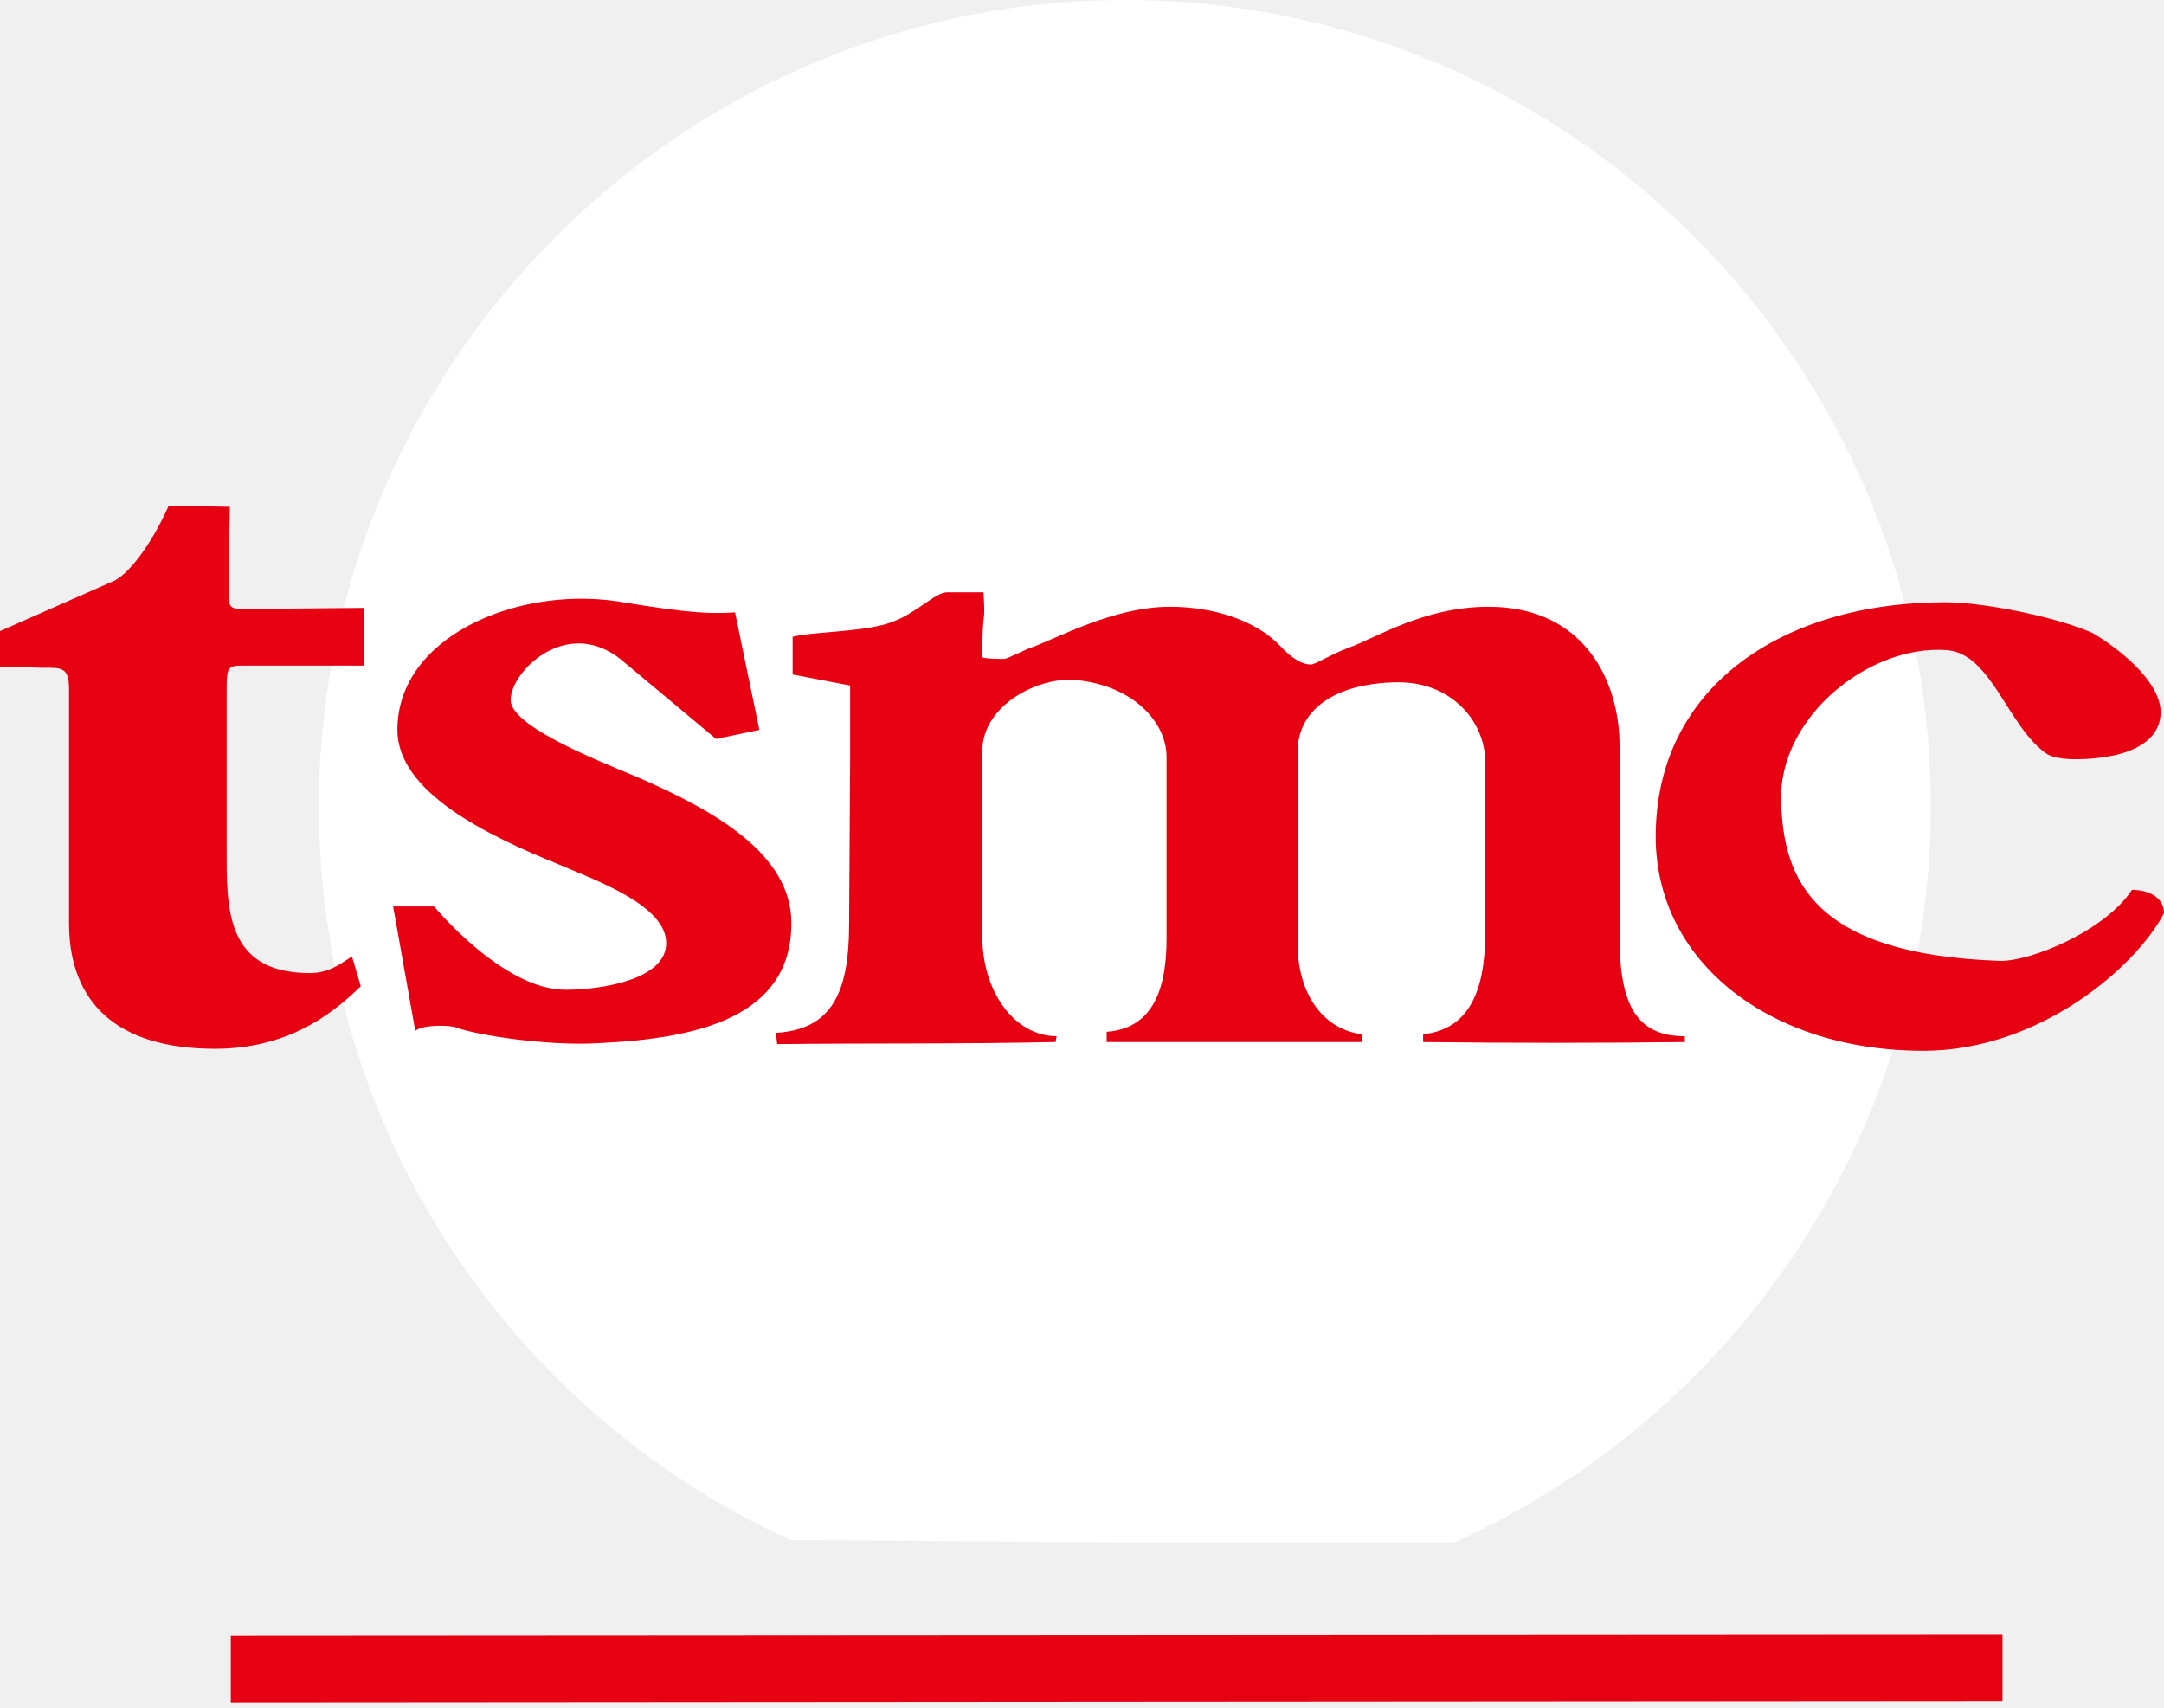
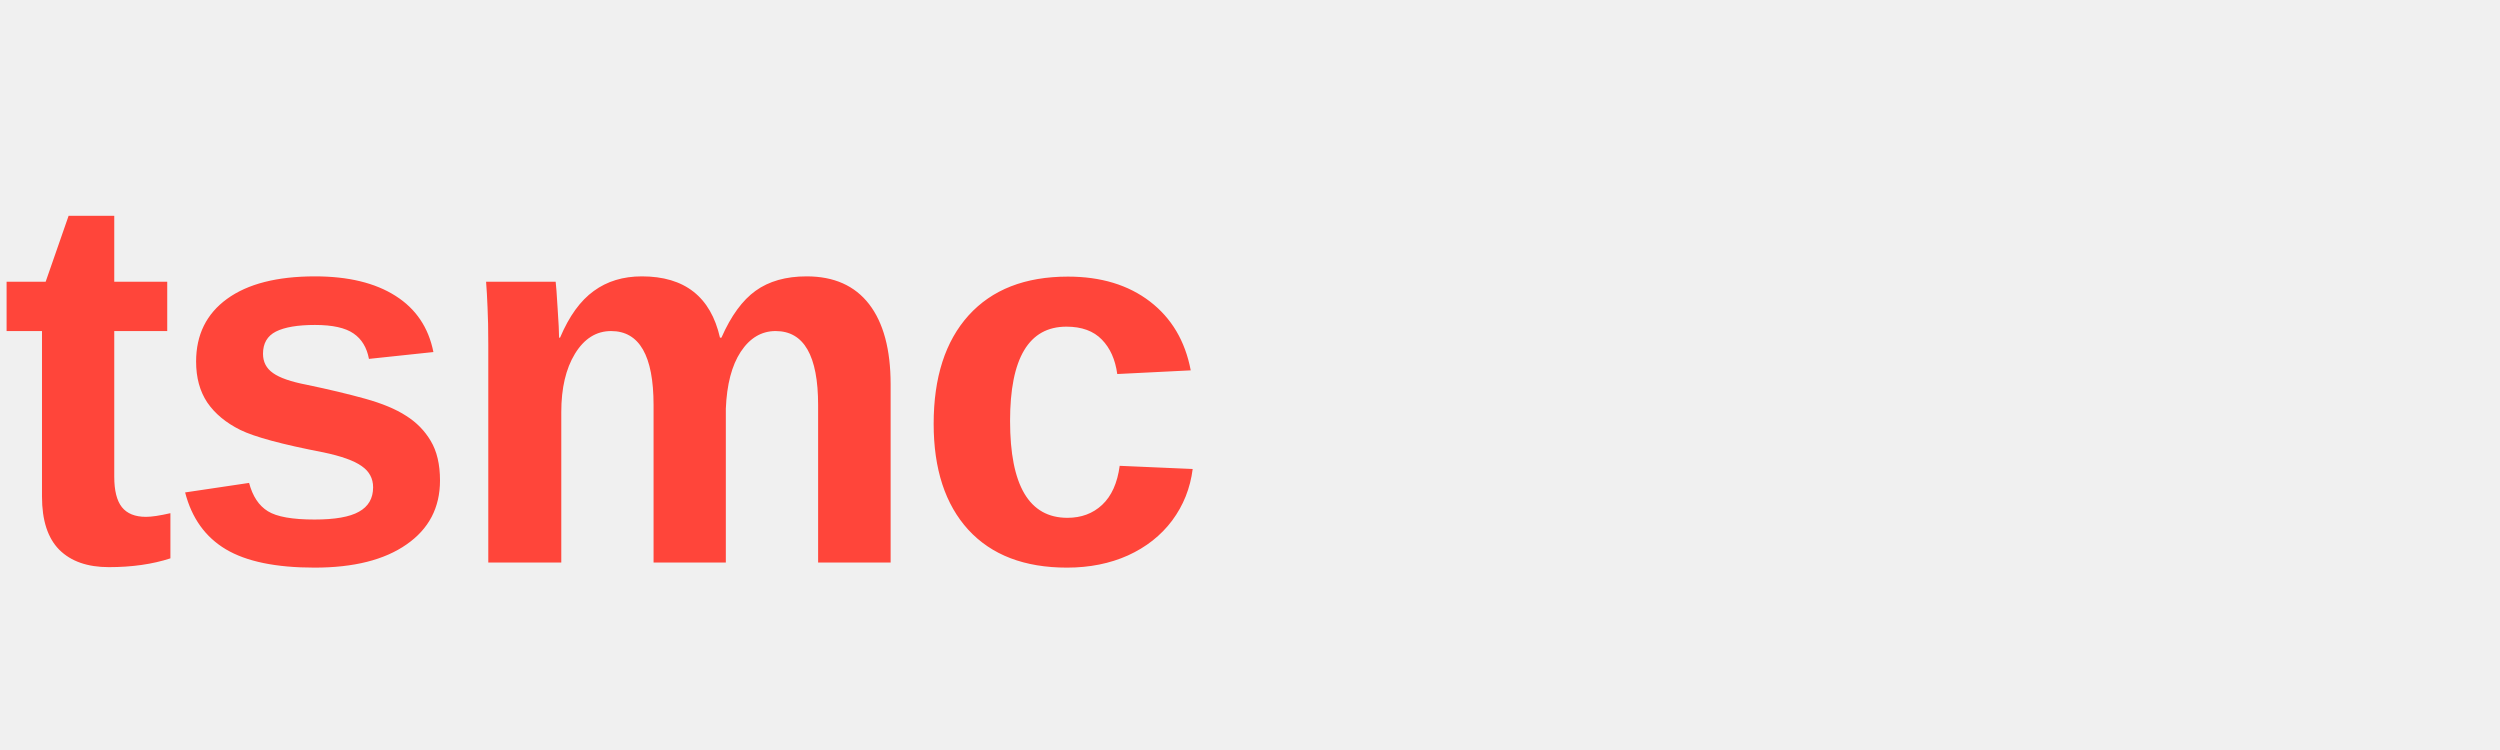
- <svg xmlns="http://www.w3.org/2000/svg" width="256px" height="202px" viewBox="0 0 256 202" version="1.1" preserveAspectRatio="xMidYMid">
-   <g>
-     <path d="M93.62,181.679 L132.168,181.971 L171.913,181.971 C204.84,167.103 227.938,133.824 227.938,95.397 C227.938,43.14 185.286,0.482 133.146,0.482 C80.88,0.482 38.202,43.138 38.202,95.397 C38.199,133.615 60.936,166.733 93.62,181.679 Z" fill="#FFFFFF" />
-     <path d="M133.141,0 C134.552,0 135.974,0.034 137.408,0.102 C139.897,0.212 142.362,0.419 144.798,0.72 L144.894,0.734 L144.894,0.734 C145.238,0.774 145.582,0.819 145.925,0.865 L146.169,0.901 C148.532,1.225 150.868,1.639 153.173,2.137 C154.665,2.451 156.161,2.811 157.66,3.217 L159.031,3.602 L159.031,3.602 L159.391,3.707 C159.896,3.85 160.397,4 160.898,4.153 L160.897,4.143 L162.047,4.503 C162.712,4.716 163.382,4.94 164.064,5.179 L164.751,5.423 L165.543,5.711 C167.007,6.245 168.455,6.814 169.885,7.416 L171.721,8.169 L171.622,8.169 C177.585,10.825 183.231,14.077 188.482,17.849 L189.057,18.264 L189.057,18.264 L189.826,18.824 C191.028,19.728 192.208,20.65 193.365,21.599 L194.608,22.622 L194.588,22.62 C199.241,26.567 203.514,30.952 207.342,35.709 L208.054,36.603 L208.515,37.196 L208.515,37.196 L208.738,37.197 L208.739,37.487 C211.922,41.638 214.772,46.056 217.25,50.7 L217.753,51.642 C217.842,51.828 217.938,52.014 218.033,52.2 L218.19,52.202 L218.191,52.51 C224.727,65.418 228.415,79.994 228.415,95.397 L228.403,94.11 L228.421,94.111 L228.405,94.301 L228.414,95.238 L228.421,95.339 L228.414,95.339 L228.415,95.397 C228.415,99.524 228.147,103.605 227.626,107.621 L227.465,108.801 C227.398,109.274 227.327,109.747 227.253,110.218 L226.995,111.763 L226.995,111.763 L226.777,112.965 L226.777,112.965 L226.623,113.767 L226.623,113.767 L226.49,114.425 L226.49,114.425 C225.997,116.844 225.41,119.235 224.729,121.601 C224.515,122.343 224.293,123.081 224.062,123.816 L223.922,124.257 C215.852,149.539 197.424,170.715 172.855,182.064 L172.109,182.405 L171.913,182.447 L132.165,182.447 L93.991,182.157 L93.623,182.157 L93.427,182.114 C92.785,181.824 92.14,181.52 91.486,181.2 C77.836,174.583 66.174,164.901 57.235,153.165 L57.177,153.165 L57.176,153.095 L56.614,152.345 L56.614,152.345 L55.846,151.295 L55.846,151.295 L55.755,151.166 C52.776,147.039 50.127,142.673 47.837,138.111 L47.802,138.068 L47.8,138.036 C41.314,125.083 37.726,110.553 37.726,95.397 C37.726,79.597 41.607,64.671 48.465,51.522 L48.539,51.373 L48.538,51.383 C50.912,46.848 53.641,42.525 56.687,38.452 L57.977,36.75 L57.977,36.767 C61.797,31.886 66.081,27.385 70.761,23.329 L71.691,22.533 C73.367,21.117 75.092,19.758 76.864,18.458 L78.056,17.597 L78.056,17.597 L78.957,16.966 L78.957,16.966 L79.165,16.822 C84.003,13.485 89.162,10.583 94.584,8.173 L94.521,8.174 L95.711,7.68 C98.16,6.629 100.661,5.678 103.208,4.832 L104.29,4.477 L104.29,4.473 L104.588,4.38 L104.985,4.254 L105.112,4.221 L105.112,4.221 L105.24,4.184 C107.562,3.469 109.923,2.841 112.317,2.304 L113.098,2.13 L113.098,2.13 L113.876,1.961 L114.452,1.839 C117.078,1.309 119.674,0.901 122.268,0.619 L123.38,0.506 C126.191,0.216 129.036,0.05 131.912,0.014 L132.664,0.009 L132.665,0 L133.141,0 Z M104.29,167.731 L95.677,167.731 L95.677,181.217 L104.29,181.282 L104.29,167.731 Z M94.725,167.579 L86.477,167.579 L86.477,177.453 L86.872,177.678 C88.683,178.7 90.346,179.584 91.955,180.369 L92.883,180.812 L92.883,180.812 L93.726,181.203 L94.725,181.204 L94.725,167.579 Z M179.564,167.578 L171.319,167.578 L171.319,181.202 L172.312,181.202 L172.767,180.995 C174.573,180.161 176.434,179.203 178.478,178.068 L179.166,177.683 L179.564,177.457 L179.564,167.578 Z M132.421,167.731 L124.171,167.731 L124.172,181.193 L132.422,181.193 L132.421,167.731 Z M122.943,167.731 L114.704,167.731 L114.705,181.193 L122.943,181.193 L122.943,167.731 Z M113.502,167.572 L105.243,167.572 L105.243,181.193 L113.502,181.193 L113.502,167.572 Z M170.051,167.731 L161.847,167.731 L161.847,181.193 L170.052,181.193 L170.051,167.731 Z M160.658,167.731 L152.391,167.731 L152.392,181.193 L160.659,181.193 L160.658,167.731 Z M151.187,167.731 L142.957,167.731 L142.958,181.193 L151.188,181.193 L151.187,167.731 Z M141.852,167.731 L133.616,167.731 L133.617,181.193 L141.853,181.193 L141.852,167.731 Z M188.872,167.731 L180.626,167.731 L180.627,176.835 L181.372,176.392 C183.734,174.977 185.851,173.609 187.827,172.208 L188.481,171.74 L188.873,171.452 L188.872,167.731 Z M85.269,167.731 L77.04,167.731 L77.04,171.33 L77.695,171.811 C79.688,173.256 81.798,174.649 84.035,176.004 L85.002,176.582 L85.27,176.738 L85.269,167.731 Z M193.595,167.731 L190.086,167.731 L190.087,170.539 L190.77,170.016 C191.475,169.469 192.156,168.926 192.816,168.382 L193.47,167.838 L193.595,167.731 Z M75.815,167.739 L72.49,167.739 L72.821,168.018 C73.323,168.437 73.824,168.846 74.325,169.244 L75.075,169.834 L75.816,170.402 L75.815,167.739 Z M104.032,153.171 L95.796,153.171 L95.796,166.778 L104.032,166.778 L104.032,153.171 Z M85.263,153.171 L77.029,153.171 L77.028,166.629 L85.262,166.629 L85.263,153.171 Z M198.326,153.175 L190.089,153.175 L190.085,166.625 L194.898,166.625 L195.327,166.254 L195.837,165.798 L196.365,165.316 L196.921,164.8 L197.514,164.239 L198.326,163.462 L198.326,153.175 Z M179.669,153.164 L171.004,153.164 L171.004,166.625 L179.669,166.625 L179.669,153.164 Z M94.842,153.164 L86.215,153.164 L86.215,166.625 L94.842,166.625 L94.842,153.164 Z M113.752,153.164 L104.984,153.164 L104.984,166.62 L113.752,166.62 L113.752,153.164 Z M122.943,153.171 L114.705,153.171 L114.704,166.62 L122.943,166.62 L122.943,153.171 Z M151.188,153.171 L142.958,153.171 L142.957,166.62 L151.187,166.62 L151.188,153.171 Z M160.659,153.171 L152.392,153.171 L152.391,166.62 L160.658,166.62 L160.659,153.171 Z M132.422,153.171 L124.172,153.171 L124.171,166.62 L132.421,166.62 L132.422,153.171 Z M170.052,153.171 L161.847,153.171 L161.847,166.62 L170.051,166.62 L170.052,153.171 Z M141.853,153.171 L133.617,153.171 L133.616,166.62 L141.852,166.62 L141.853,153.171 Z M188.877,153.171 L180.623,153.171 L180.622,166.616 L188.876,166.616 L188.877,153.171 Z M75.822,153.173 L67.574,153.173 L67.571,163.307 L68.117,163.83 C68.803,164.484 69.477,165.112 70.145,165.719 L70.81,166.319 L71.141,166.612 L75.821,166.612 L75.822,153.173 Z M207.627,153.177 L199.537,153.177 L199.537,162.279 L200.468,161.344 C202.569,159.203 204.544,156.999 206.394,154.728 L207.179,153.751 L207.627,153.177 Z M66.35,153.176 L58.463,153.176 L58.722,153.509 C60.811,156.173 63.089,158.772 65.519,161.271 L66.35,162.116 L66.35,153.176 Z M189.127,138.694 L180.512,138.694 L180.512,152.217 L189.127,152.217 L189.127,138.694 Z M104.29,138.694 L95.676,138.694 L95.676,152.217 L104.29,152.217 L104.29,138.694 Z M142.006,138.694 L133.374,138.694 L133.374,152.217 L142.006,152.217 L142.006,138.694 Z M170.051,138.694 L161.847,138.694 L161.847,152.213 L170.052,152.213 L170.051,138.694 Z M66.348,138.694 L58.129,138.694 L58.13,152.213 L66.349,152.213 L66.348,138.694 Z M151.187,138.694 L142.957,138.694 L142.958,152.213 L151.188,152.213 L151.187,138.694 Z M160.658,138.694 L152.391,138.694 L152.392,152.213 L160.659,152.213 L160.658,138.694 Z M94.724,138.694 L86.477,138.694 L86.478,152.213 L94.725,152.213 L94.724,138.694 Z M75.809,138.694 L67.563,138.694 L67.564,152.213 L75.81,152.213 L75.809,138.694 Z M207.767,138.694 L199.529,138.694 L199.53,152.213 L207.768,152.213 L207.767,138.694 Z M132.421,138.694 L124.171,138.694 L124.172,152.213 L132.422,152.213 L132.421,138.694 Z M122.943,138.694 L114.704,138.694 L114.705,152.213 L122.943,152.213 L122.943,138.694 Z M179.559,138.694 L171.314,138.694 L171.315,152.213 L179.56,152.213 L179.559,138.694 Z M113.501,138.694 L105.242,138.694 L105.243,152.213 L113.502,152.213 L113.501,138.694 Z M85.262,138.694 L77.028,138.694 L77.029,152.213 L85.263,152.213 L85.262,138.694 Z M198.317,138.694 L190.08,138.694 L190.081,152.213 L198.318,152.213 L198.317,138.694 Z M216.852,138.705 L209.006,138.705 L209.007,151.358 L209.564,150.592 C211.965,147.242 214.178,143.683 216.203,139.932 L216.751,138.905 L216.852,138.705 Z M57.024,138.694 L49.251,138.694 L49.324,138.836 C51.305,142.658 53.512,146.313 55.927,149.762 L56.591,150.698 L57.023,151.292 L57.023,151.292 L57.024,138.694 Z M188.876,124.261 L180.622,124.261 L180.623,137.742 L188.877,137.742 L188.876,124.261 Z M141.852,124.261 L133.616,124.261 L133.617,137.742 L141.853,137.742 L141.852,124.261 Z M104.031,124.261 L95.795,124.261 L95.796,137.742 L104.032,137.742 L104.031,124.261 Z M217.237,124.261 L208.998,124.261 L208.998,137.607 L217.24,137.607 L217.237,124.261 Z M57.011,124.261 L48.754,124.261 L48.754,137.607 L57.011,137.607 L57.011,124.261 Z M151.187,124.261 L142.957,124.261 L142.957,137.605 L151.187,137.605 L151.187,124.261 Z M85.262,124.261 L77.028,124.261 L77.028,137.605 L85.262,137.605 L85.262,124.261 Z M179.559,124.261 L171.314,124.261 L171.314,137.605 L179.559,137.605 L179.559,124.261 Z M207.767,124.261 L199.529,124.261 L199.529,137.605 L207.767,137.605 L207.767,124.261 Z M113.501,124.261 L105.242,124.261 L105.242,137.605 L113.501,137.605 L113.501,124.261 Z M170.051,124.261 L161.847,124.261 L161.847,137.605 L170.051,137.605 L170.051,124.261 Z M132.421,124.261 L124.171,124.261 L124.171,137.605 L132.421,137.605 L132.421,124.261 Z M198.317,124.261 L190.08,124.261 L190.08,137.605 L198.317,137.605 L198.317,124.261 Z M94.724,124.261 L86.477,124.261 L86.477,137.605 L94.724,137.605 L94.724,124.261 Z M66.348,124.261 L58.129,124.261 L58.129,137.605 L66.348,137.605 L66.348,124.261 Z M160.658,124.261 L152.391,124.261 L152.391,137.605 L160.658,137.605 L160.658,124.261 Z M122.943,124.261 L114.704,124.261 L114.704,137.605 L122.943,137.605 L122.943,124.261 Z M75.809,124.261 L67.563,124.261 L67.563,137.605 L75.809,137.605 L75.809,124.261 Z M222.917,124.257 L218.306,124.257 L218.307,135.754 L218.385,135.595 C219.958,132.303 221.32,128.984 222.46,125.641 L222.833,124.525 L222.917,124.257 Z M47.586,124.257 L43.238,124.257 L43.343,124.583 C44.375,127.753 45.583,130.872 46.969,133.954 L47.497,135.109 L47.587,135.298 L47.586,124.257 Z M47.587,109.666 L39.775,109.666 L39.863,110.245 C40.455,113.988 41.288,117.703 42.359,121.413 L42.687,122.526 L42.886,123.177 L47.589,123.177 L47.587,109.666 Z M217.238,109.668 L209.002,109.668 L209.001,123.175 L217.237,123.175 L217.238,109.668 Z M226.371,109.666 L220.056,109.666 L218.313,109.669 L218.313,123.174 L223.262,123.174 L223.471,122.499 L223.471,122.499 L223.686,121.776 L223.868,121.144 C224.623,118.493 225.265,115.8 225.787,113.071 L225.879,112.589 L225.985,112.007 C226.045,111.669 226.104,111.331 226.161,110.992 L226.288,110.216 L226.288,110.216 L226.371,109.666 Z M179.56,109.668 L171.315,109.668 L171.314,123.167 L179.559,123.167 L179.56,109.668 Z M170.052,109.668 L161.847,109.668 L161.847,123.167 L170.051,123.167 L170.052,109.668 Z M207.768,109.668 L199.53,109.668 L199.529,123.167 L207.767,123.167 L207.768,109.668 Z M160.659,109.668 L152.392,109.668 L152.391,123.167 L160.658,123.167 L160.659,109.668 Z M75.81,109.668 L67.564,109.668 L67.563,123.167 L75.809,123.167 L75.81,109.668 Z M198.318,109.668 L190.081,109.668 L190.08,123.167 L198.317,123.167 L198.318,109.668 Z M151.188,109.668 L142.958,109.668 L142.957,123.167 L151.187,123.167 L151.188,109.668 Z M113.502,109.668 L105.243,109.668 L105.242,123.167 L113.501,123.167 L113.502,109.668 Z M132.422,109.668 L124.172,109.668 L124.171,123.167 L132.421,123.167 L132.422,109.668 Z M85.263,109.668 L77.029,109.668 L77.028,123.167 L85.262,123.167 L85.263,109.668 Z M104.032,109.668 L95.796,109.668 L95.795,123.167 L104.031,123.167 L104.032,109.668 Z M188.877,109.668 L180.623,109.668 L180.622,123.167 L188.876,123.167 L188.877,109.668 Z M122.943,109.668 L114.705,109.668 L114.704,123.167 L122.943,123.167 L122.943,109.668 Z M94.725,109.668 L86.478,109.668 L86.477,123.167 L94.724,123.167 L94.725,109.668 Z M66.349,109.668 L58.13,109.668 L58.129,123.167 L66.348,123.167 L66.349,109.668 Z M141.853,109.668 L133.617,109.668 L133.616,123.167 L141.852,123.167 L141.853,109.668 Z M57.022,109.668 L48.768,109.668 L48.767,123.165 L57.021,123.165 L57.022,109.668 Z M75.809,95.233 L67.563,95.233 L67.564,108.714 L75.81,108.714 L75.809,95.233 Z M151.187,95.233 L142.957,95.233 L142.958,108.714 L151.188,108.714 L151.187,95.233 Z M113.501,95.233 L105.242,95.233 L105.243,108.714 L113.502,108.714 L113.501,95.233 Z M85.262,95.233 L77.028,95.233 L77.029,108.714 L85.263,108.714 L85.262,95.233 Z M160.658,95.233 L152.391,95.233 L152.392,108.714 L160.659,108.714 L160.658,95.233 Z M198.317,95.233 L190.08,95.233 L190.081,108.714 L198.318,108.714 L198.317,95.233 Z M122.943,95.233 L114.704,95.233 L114.705,108.714 L122.943,108.714 L122.943,95.233 Z M188.876,95.233 L180.622,95.233 L180.623,108.714 L188.877,108.714 L188.876,95.233 Z M66.348,95.233 L58.129,95.233 L58.13,108.714 L66.349,108.714 L66.348,95.233 Z M94.724,95.233 L86.477,95.233 L86.478,108.714 L94.725,108.714 L94.724,95.233 Z M170.051,95.233 L161.847,95.233 L161.847,108.714 L170.052,108.714 L170.051,95.233 Z M104.031,95.233 L95.795,95.233 L95.796,108.714 L104.032,108.714 L104.031,95.233 Z M217.237,95.233 L209.001,95.233 L209.002,108.714 L217.238,108.714 L217.237,95.233 Z M218.304,95.244 L218.304,108.714 L220.337,108.714 L226.435,108.705 L227.377,95.33 L218.304,95.244 Z M207.767,95.233 L199.529,95.233 L199.53,108.714 L207.768,108.714 L207.767,95.233 Z M57.021,95.233 L48.767,95.233 L48.768,108.714 L57.022,108.714 L57.021,95.233 Z M132.421,95.233 L124.171,95.233 L124.172,108.714 L132.422,108.714 L132.421,95.233 Z M141.852,95.233 L133.616,95.233 L133.617,108.714 L141.853,108.714 L141.852,95.233 Z M179.559,95.233 L171.314,95.233 L171.315,108.714 L179.56,108.714 L179.559,95.233 Z M47.578,95.239 L38.858,95.292 L39.329,105.929 L39.562,108.13 L39.632,108.714 L47.579,108.714 L47.578,95.239 Z M47.578,80.672 L39.872,80.672 L39.808,81.055 L39.681,81.878 L39.545,82.847 L39.326,84.506 L38.858,94.175 L47.577,94.158 L47.578,80.672 Z M94.724,80.672 L86.477,80.672 L86.477,94.163 L94.724,94.163 L94.724,80.672 Z M75.809,80.672 L67.563,80.672 L67.563,94.163 L75.809,94.163 L75.809,80.672 Z M198.317,80.672 L190.08,80.672 L190.08,94.163 L198.317,94.163 L198.317,80.672 Z M170.051,80.672 L161.847,80.672 L161.847,94.163 L170.051,94.163 L170.051,80.672 Z M207.767,80.672 L199.529,80.672 L199.529,94.163 L207.767,94.163 L207.767,80.672 Z M104.031,80.672 L95.795,80.672 L95.795,94.163 L104.031,94.163 L104.031,80.672 Z M179.559,80.672 L171.314,80.672 L171.314,94.163 L179.559,94.163 L179.559,80.672 Z M188.876,80.672 L180.622,80.672 L180.622,94.163 L188.876,94.163 L188.876,80.672 Z M113.501,80.672 L105.242,80.672 L105.242,94.163 L113.501,94.163 L113.501,80.672 Z M141.852,80.672 L133.616,80.672 L133.616,94.163 L141.852,94.163 L141.852,80.672 Z M122.943,80.672 L114.704,80.672 L114.704,94.163 L122.943,94.163 L122.943,80.672 Z M151.187,80.672 L142.957,80.672 L142.957,94.163 L151.187,94.163 L151.187,80.672 Z M57.021,80.672 L48.767,80.672 L48.767,94.163 L57.021,94.163 L57.021,80.672 Z M217.237,80.672 L209.001,80.672 L209.001,94.163 L217.237,94.163 L217.237,80.672 Z M132.421,80.672 L124.171,80.672 L124.171,94.163 L132.421,94.163 L132.421,80.672 Z M66.348,80.672 L58.129,80.672 L58.129,94.163 L66.348,94.163 L66.348,80.672 Z M85.262,80.672 L77.028,80.672 L77.028,94.163 L85.262,94.163 L85.262,80.672 Z M160.658,80.672 L152.391,80.672 L152.391,94.163 L160.658,94.163 L160.658,80.672 Z M226.295,80.674 L218.307,80.674 L218.306,94.158 L227.379,94.115 L226.569,82.513 L226.533,82.257 L226.295,80.674 Z M222.82,66.215 L218.311,66.215 L218.311,79.721 L226.133,79.721 L226.039,79.153 C225.391,75.422 224.502,71.707 223.376,67.987 L223.032,66.871 L222.82,66.215 Z M47.587,66.208 L43.345,66.21 L43.138,66.859 C41.969,70.556 41.032,74.266 40.328,78.016 L40.124,79.143 L40.026,79.719 L47.587,79.719 L47.587,66.208 Z M198.317,66.209 L190.08,66.209 L190.08,79.716 L198.317,79.716 L198.317,66.209 Z M141.852,66.209 L133.616,66.209 L133.616,79.716 L141.852,79.716 L141.852,66.209 Z M94.724,66.209 L86.477,66.209 L86.477,79.716 L94.724,79.716 L94.724,66.209 Z M151.187,66.209 L142.957,66.209 L142.957,79.716 L151.187,79.716 L151.187,66.209 Z M207.767,66.209 L199.529,66.209 L199.529,79.716 L207.767,79.716 L207.767,66.209 Z M188.876,66.209 L180.622,66.209 L180.622,79.716 L188.876,79.716 L188.876,66.209 Z M122.943,66.209 L114.704,66.209 L114.704,79.716 L122.943,79.716 L122.943,66.209 Z M179.559,66.209 L171.314,66.209 L171.314,79.716 L179.559,79.716 L179.559,66.209 Z M132.421,66.209 L124.171,66.209 L124.171,79.716 L132.421,79.716 L132.421,66.209 Z M75.809,66.209 L67.563,66.209 L67.563,79.716 L75.809,79.716 L75.809,66.209 Z M104.031,66.209 L95.795,66.209 L95.795,79.716 L104.031,79.716 L104.031,66.209 Z M85.262,66.209 L77.028,66.209 L77.028,79.716 L85.262,79.716 L85.262,66.209 Z M160.658,66.209 L152.391,66.209 L152.391,79.716 L160.658,79.716 L160.658,66.209 Z M113.501,66.209 L105.242,66.209 L105.242,79.716 L113.501,79.716 L113.501,66.209 Z M170.051,66.209 L161.847,66.209 L161.847,79.716 L170.051,79.716 L170.051,66.209 Z M217.237,66.219 L209.001,66.219 L209.001,79.716 L217.237,79.716 L217.237,66.219 Z M57.021,66.212 L48.767,66.212 L48.767,79.716 L57.021,79.716 L57.021,66.212 Z M66.348,66.209 L58.129,66.209 L58.129,79.716 L66.348,79.716 L66.348,66.209 Z M218.314,54.98 L218.313,65.129 L222.439,65.129 L222.361,64.89 C221.362,61.942 220.197,59.034 218.869,56.157 L218.314,54.98 Z M160.658,51.65 L152.391,51.65 L152.391,65.124 L160.658,65.124 L160.658,51.65 Z M132.421,51.65 L124.171,51.65 L124.171,65.124 L132.421,65.124 L132.421,51.65 Z M113.501,51.65 L105.242,51.65 L105.242,65.124 L113.501,65.124 L113.501,51.65 Z M85.262,51.65 L77.028,51.65 L77.028,65.124 L85.262,65.124 L85.262,51.65 Z M179.56,51.646 L171.315,51.646 L171.314,65.124 L179.559,65.124 L179.56,51.646 Z M66.349,51.646 L58.13,51.646 L58.129,65.124 L66.348,65.124 L66.349,51.646 Z M207.767,51.648 L199.529,51.648 L199.529,65.124 L207.767,65.124 L207.767,51.648 Z M188.876,51.65 L180.622,51.65 L180.622,65.124 L188.876,65.124 L188.876,51.65 Z M151.187,51.65 L142.957,51.65 L142.957,65.124 L151.187,65.124 L151.187,51.65 Z M198.317,51.65 L190.08,51.65 L190.08,65.124 L198.317,65.124 L198.317,51.65 Z M104.032,51.646 L95.796,51.646 L95.795,65.124 L104.031,65.124 L104.032,51.646 Z M170.051,51.65 L161.847,51.65 L161.847,65.124 L170.051,65.124 L170.051,51.65 Z M122.943,51.65 L114.704,51.65 L114.704,65.124 L122.943,65.124 L122.943,51.65 Z M47.586,65.124 L47.587,55.502 L47.52,55.646 C46.12,58.646 44.891,61.671 43.832,64.734 L43.699,65.124 L47.586,65.124 Z M75.809,51.65 L67.563,51.65 L67.563,65.124 L75.809,65.124 L75.809,51.65 Z M141.852,51.65 L133.616,51.65 L133.616,65.124 L141.852,65.124 L141.852,51.65 Z M94.724,51.65 L86.477,51.65 L86.477,65.124 L94.724,65.124 L94.724,51.65 Z M216.654,51.654 L208.998,51.654 L208.997,65.124 L217.236,65.124 L217.237,52.808 L216.654,51.654 Z M57.021,65.124 L57.025,51.646 L49.499,51.648 L49.055,52.485 L48.882,52.822 L48.765,53.055 L48.764,65.124 L57.021,65.124 Z M57.025,39.613 L56.591,40.209 C54.279,43.421 52.153,46.799 50.216,50.331 L50.02,50.693 L57.025,50.693 L57.025,39.613 Z M207.282,37.185 L199.549,37.185 L199.549,50.692 L207.785,50.692 L207.785,37.84 L207.56,37.54 L207.395,37.328 L207.395,37.328 L207.282,37.185 Z M113.501,37.182 L105.242,37.182 L105.242,50.692 L113.501,50.692 L113.501,37.182 Z M141.852,37.182 L133.616,37.182 L133.616,50.692 L141.852,50.692 L141.852,37.182 Z M85.262,37.182 L77.028,37.182 L77.028,50.692 L85.262,50.692 L85.262,37.182 Z M122.943,37.182 L114.704,37.182 L114.704,50.692 L122.943,50.692 L122.943,37.182 Z M94.725,37.059 L86.478,37.059 L86.477,50.692 L94.724,50.692 L94.725,37.059 Z M160.658,37.182 L152.391,37.182 L152.391,50.692 L160.658,50.692 L160.658,37.182 Z M104.29,37.182 L95.676,37.182 L95.676,50.692 L104.29,50.692 L104.29,37.182 Z M132.421,37.182 L124.171,37.182 L124.171,50.692 L132.421,50.692 L132.421,37.182 Z M179.669,37.182 L171.004,37.182 L171.004,50.692 L179.669,50.692 L179.669,37.182 Z M170.051,37.182 L161.847,37.182 L161.847,50.692 L170.051,50.692 L170.051,37.182 Z M151.187,37.182 L142.957,37.182 L142.957,50.692 L151.187,50.692 L151.187,37.182 Z M75.809,37.184 L67.563,37.184 L67.563,50.692 L75.809,50.692 L75.809,37.184 Z M198.317,37.185 L190.08,37.185 L190.08,50.692 L198.317,50.692 L198.317,37.185 Z M188.876,37.182 L180.622,37.182 L180.622,50.692 L188.876,50.692 L188.876,37.182 Z M209.007,39.451 L209.007,50.69 L216.157,50.69 L216.003,50.405 C214.221,47.166 212.274,44.047 210.172,41.065 L209.465,40.077 L209.007,39.451 Z M66.35,37.184 L58.892,37.184 L58.627,37.515 L58.349,37.88 L58.131,38.172 L58.131,50.689 L66.35,50.689 L66.35,37.184 Z M179.559,22.63 L171.314,22.63 L171.315,36.229 L179.56,36.229 L179.559,22.63 Z M104.031,22.62 L95.795,22.62 L95.796,36.229 L104.032,36.229 L104.031,22.62 Z M141.852,22.623 L133.616,22.623 L133.616,36.105 L141.852,36.105 L141.852,22.623 Z M132.422,22.619 L124.172,22.619 L124.171,36.105 L132.421,36.105 L132.422,22.619 Z M113.501,22.623 L105.242,22.623 L105.242,36.105 L113.501,36.105 L113.501,22.623 Z M160.658,22.623 L152.391,22.623 L152.391,36.105 L160.658,36.105 L160.658,22.623 Z M151.187,22.623 L142.957,22.623 L142.957,36.105 L151.187,36.105 L151.187,22.623 Z M85.262,22.62 L77.028,22.62 L77.028,36.105 L85.262,36.105 L85.262,22.62 Z M94.842,22.635 L86.215,22.635 L86.215,36.105 L94.842,36.105 L94.842,22.635 Z M188.876,22.621 L180.622,22.621 L180.622,36.105 L188.876,36.105 L188.876,22.621 Z M122.943,22.623 L114.704,22.623 L114.704,36.105 L122.943,36.105 L122.943,22.623 Z M193.097,22.621 L190.089,22.621 L190.088,36.105 L198.318,36.105 L198.319,27.316 L197.933,26.945 C196.552,25.623 195.256,24.443 193.989,23.365 L193.447,22.909 L193.097,22.621 Z M170.051,22.625 L161.847,22.625 L161.847,36.105 L170.051,36.105 L170.051,22.625 Z M75.818,22.619 L73.089,22.619 L72.829,22.832 C71.398,24.008 69.971,25.29 68.37,26.823 L67.572,27.593 L67.571,36.105 L75.818,36.105 L75.818,22.619 Z M66.348,28.761 L65.458,29.666 C63.777,31.397 62.152,33.208 60.586,35.093 L59.758,36.103 L66.347,36.103 L66.348,28.761 Z M199.537,28.509 L199.536,36.101 L206.396,36.101 L205.685,35.23 C203.986,33.182 202.207,31.214 200.342,29.317 L199.537,28.509 Z M94.725,9.173 L94.359,9.337 C91.952,10.43 89.571,11.637 87.236,12.946 L86.476,13.377 L86.477,21.683 L94.725,21.683 L94.725,9.173 Z M190.087,20.226 L190.087,21.669 L191.931,21.669 L191.494,21.32 L190.767,20.75 L190.087,20.226 Z M171.312,9.095 L171.311,21.667 L179.559,21.667 L179.56,13.288 L178.687,12.794 C176.826,11.756 174.926,10.78 172.988,9.865 L171.82,9.324 L171.312,9.095 Z M85.27,14.074 L85.153,14.142 C83.459,15.144 81.853,16.155 80.321,17.188 L79.499,17.749 L78.884,18.178 L78.181,18.681 L77.619,19.09 L77.04,19.521 L77.04,21.667 L85.269,21.667 L85.27,14.074 Z M180.627,13.902 L180.626,21.667 L188.872,21.667 L188.873,19.312 C188.59,19.103 188.305,18.896 188.02,18.69 C186.056,17.289 184.046,15.963 181.992,14.715 L180.961,14.097 L180.627,13.902 Z M160.658,8.174 L152.391,8.174 L152.391,21.667 L160.658,21.667 L160.658,8.174 Z M132.664,8.163 L123.9,8.163 L123.901,8.173 L123.897,8.173 L123.897,21.667 L132.664,21.667 L132.664,8.163 Z M169.165,8.169 L161.855,8.169 L161.855,21.667 L170.057,21.667 L170.058,8.532 L169.165,8.169 Z M151.187,8.171 L142.957,8.171 L142.957,21.667 L151.187,21.667 L151.187,8.171 Z M141.852,8.166 L133.616,8.169 L133.616,21.667 L141.852,21.667 L141.852,8.166 Z M122.944,8.173 L114.707,8.173 L114.707,21.667 L122.944,21.667 L122.944,8.173 Z M113.498,8.163 L105.238,8.163 L105.238,21.667 L113.498,21.667 L113.498,8.163 Z M104.028,8.173 L97.036,8.173 L95.792,8.696 L95.792,21.667 L104.028,21.667 L104.028,8.173 Z M75.816,20.457 L75.192,20.939 L74.52,21.465 L74.269,21.665 L75.815,21.665 L75.816,20.457 Z M132.422,0.97 L131.849,0.975 C129.408,1.008 127.045,1.13 124.734,1.347 L124.172,1.402 L124.173,7.212 L132.422,7.212 L132.422,0.97 Z M161.85,5.451 L161.849,7.096 L166.508,7.096 L166.029,6.912 L165.072,6.554 L165.072,6.554 L165.206,6.603 C164.097,6.198 162.978,5.814 161.85,5.451 Z M133.616,0.961 L133.616,7.094 L141.852,7.094 L141.853,1.37 L141.122,1.303 C139.817,1.192 138.522,1.106 137.238,1.047 L136.248,1.009 L134.7,0.971 L133.616,0.961 Z M142.958,1.478 L142.957,7.094 L151.189,7.094 L151.19,2.721 L150.431,2.57 C149.337,2.36 148.242,2.172 147.146,2.005 L146.05,1.846 C145.501,1.77 144.953,1.699 144.405,1.634 L143.581,1.541 L142.958,1.478 Z M122.947,1.507 C120.164,1.809 117.417,2.232 114.71,2.771 L114.711,7.094 L122.948,7.094 L122.947,1.507 Z M113.499,3.021 C113.148,3.096 112.797,3.173 112.448,3.252 C110.379,3.729 108.286,4.279 106.175,4.9 L105.241,5.179 L105.241,5.179 L105.241,7.094 L113.499,7.094 L113.499,3.021 Z M152.39,2.95 L152.389,7.094 L160.656,7.094 L160.657,5.09 L159.967,4.874 C159.671,4.784 159.376,4.695 159.081,4.609 C157.006,4.009 154.9,3.481 152.769,3.025 L152.39,2.95 Z M104.031,5.564 L103.475,5.748 C102.786,5.98 102.095,6.221 101.401,6.472 L100.36,6.855 L99.739,7.091 L104.031,7.091 L104.031,5.564 Z" fill="#FFFFFF" />
-     <path d="M95.201,36.702 L95.201,22.136 L85.998,22.136 L85.998,36.702 L95.201,36.702 Z M95.201,167.256 L95.201,152.691 L85.998,152.691 L85.998,167.256 L95.201,167.256 Z M104.499,51.174 L104.499,36.579 L95.315,36.579 L95.315,51.174 L104.499,51.174 Z M104.499,152.69 L104.499,138.087 L95.315,138.087 L95.315,152.69 L104.499,152.69 L104.499,152.69 Z M104.499,181.67 L104.499,167.091 L95.315,167.091 L95.315,181.67 L104.499,181.67 Z M113.978,167.255 L113.978,152.69 L104.767,152.69 L104.767,167.255 L113.978,167.255 Z M132.898,22.145 L132.898,7.568 L123.695,7.568 L123.695,22.147 L132.898,22.145 L132.898,22.145 L132.898,22.145 Z M142.331,152.689 L142.331,138.086 L133.141,138.086 L133.141,152.689 L142.331,152.689 L142.331,152.689 Z M180.037,51.173 L180.037,36.578 L170.848,36.578 L170.848,51.173 L180.037,51.173 Z M180.037,167.255 L180.037,152.69 L170.848,152.69 L170.848,167.255 L180.037,167.255 Z M189.353,152.69 L189.353,138.087 L180.152,138.087 L180.152,152.69 L189.353,152.69 L189.353,152.69 Z" stroke="#FFFFFF" fill="#FFFFFF" stroke-linecap="round" stroke-linejoin="round" />
-     <path d="M236.891,197.283 L236.891,193.377 L27.304,193.5 L27.304,201.384 L236.891,201.237 L236.891,197.283 Z M43.062,78.733 L43.062,71.903 L28.752,72.037 C26.932,72.037 27.036,71.646 27.036,69.28 L27.188,59.944 L19.958,59.82 C17.739,64.801 14.982,68.089 13.414,68.737 L0,74.653 L0,78.864 L5.021,78.988 C7.25,78.988 8.164,78.864 8.164,81.493 L8.164,109.188 C8.164,117.598 12.75,123.773 24.588,124.05 C33.486,124.297 38.888,120.352 42.679,116.667 L41.64,113.122 C40.049,114.19 38.762,115.103 36.639,115.103 C26.537,115.103 26.808,107.216 26.808,100.261 L26.808,81.497 C26.808,78.734 27.036,78.734 28.894,78.734 L43.062,78.734 L43.062,78.733 Z M70.907,123.386 C82.472,122.847 93.619,120.356 93.619,109.195 C93.619,101.077 84.706,95.935 75.256,91.866 C69.196,89.37 60.413,85.702 60.413,82.796 C60.413,79.395 67.101,72.818 73.532,78.071 L84.706,87.407 L89.831,86.34 L86.953,72.441 C84.314,72.565 82.476,72.704 72.877,71.107 C61.055,69.412 47.012,75.33 47.012,86.34 C47.012,93.723 57.663,98.83 66.075,102.239 C70.66,104.205 78.812,107.105 78.812,111.563 C78.812,115.87 71.18,117.08 66.856,117.08 C59.501,117.08 51.347,107.22 51.347,107.22 L46.507,107.22 L49.127,121.947 C50.023,121.147 53.338,121.262 53.995,121.547 C56.341,122.445 64.868,123.776 70.907,123.386 L70.907,123.386 Z M100.449,109.324 C100.449,117.471 98.358,121.795 91.78,122.176 L91.942,123.506 C102.935,123.381 114.139,123.506 124.876,123.258 L124.999,122.571 C120.036,122.571 116.206,117.322 116.206,110.786 L116.206,88.847 C116.206,83.445 122.774,80.035 127.238,80.435 C134.175,81.086 138.003,85.541 138.003,89.498 L138.003,111.034 C138.003,117.603 136.035,121.666 130.918,122.051 L130.918,123.261 L161.106,123.261 L161.106,122.336 C156.64,121.793 153.498,117.712 153.498,111.558 L153.498,88.948 C153.498,84.118 157.695,80.83 165.192,80.707 C171.76,80.574 175.691,85.442 175.691,90.043 L175.691,110.507 C175.691,117.472 173.594,121.796 168.355,122.339 L168.355,123.264 C179.377,123.387 188.427,123.387 199.316,123.264 L199.316,122.577 C193.554,122.577 191.591,118.785 191.591,110.793 L191.591,88.184 C191.591,80.705 187.518,71.77 176.091,71.77 C168.355,71.77 162.668,75.552 159.429,76.657 C157.19,77.534 155.609,78.601 155.075,78.601 C154.05,78.601 152.874,77.943 151.408,76.372 C148.645,73.454 143.671,71.77 138.404,71.77 C131.702,71.77 125.001,75.552 121.837,76.657 C121.465,76.762 119.112,77.943 118.826,77.943 C118.312,77.943 116.206,77.943 116.206,77.696 C116.206,71.38 116.607,74.523 116.348,70.065 L112.001,70.065 C110.71,70.065 108.449,72.437 105.829,73.456 C102.673,74.8 96.369,74.661 93.768,75.324 L93.768,79.784 L100.57,81.089 L100.57,89.764 L100.449,109.324 L100.449,109.324 Z M230.146,71.238 C210.711,71.238 195.869,81.351 195.869,98.966 C195.869,113.81 209.386,124.297 227.515,124.297 C241.31,124.297 252.728,114.321 256,108.015 C256,106.061 254.038,105.256 252.209,105.256 C249.046,110.115 240.124,113.81 236.461,113.655 C214.522,112.864 210.977,104.07 210.711,94.887 C210.301,84.904 221.085,76.224 230.278,76.9 C235.642,77.276 237.499,86.055 242.206,89.222 C243.682,90.038 247.079,89.885 249.322,89.498 C251.028,89.222 255.6,88.18 255.6,84.239 C255.6,80.963 251.531,77.275 247.617,74.912 C243.682,73.093 234.87,71.238 230.146,71.238 L230.146,71.238 Z" fill="#E60012" />
-   </g>
+ <svg xmlns="http://www.w3.org/2000/svg" viewBox="0 0 160 48" role="img" aria-label="TSMC">
+   <text x="0" y="36" font-family="Helvetica Neue, Arial, sans-serif" font-size="34" font-weight="700" fill="#FF453A" letter-spacing="-0.02em">tsmc</text>
</svg>
